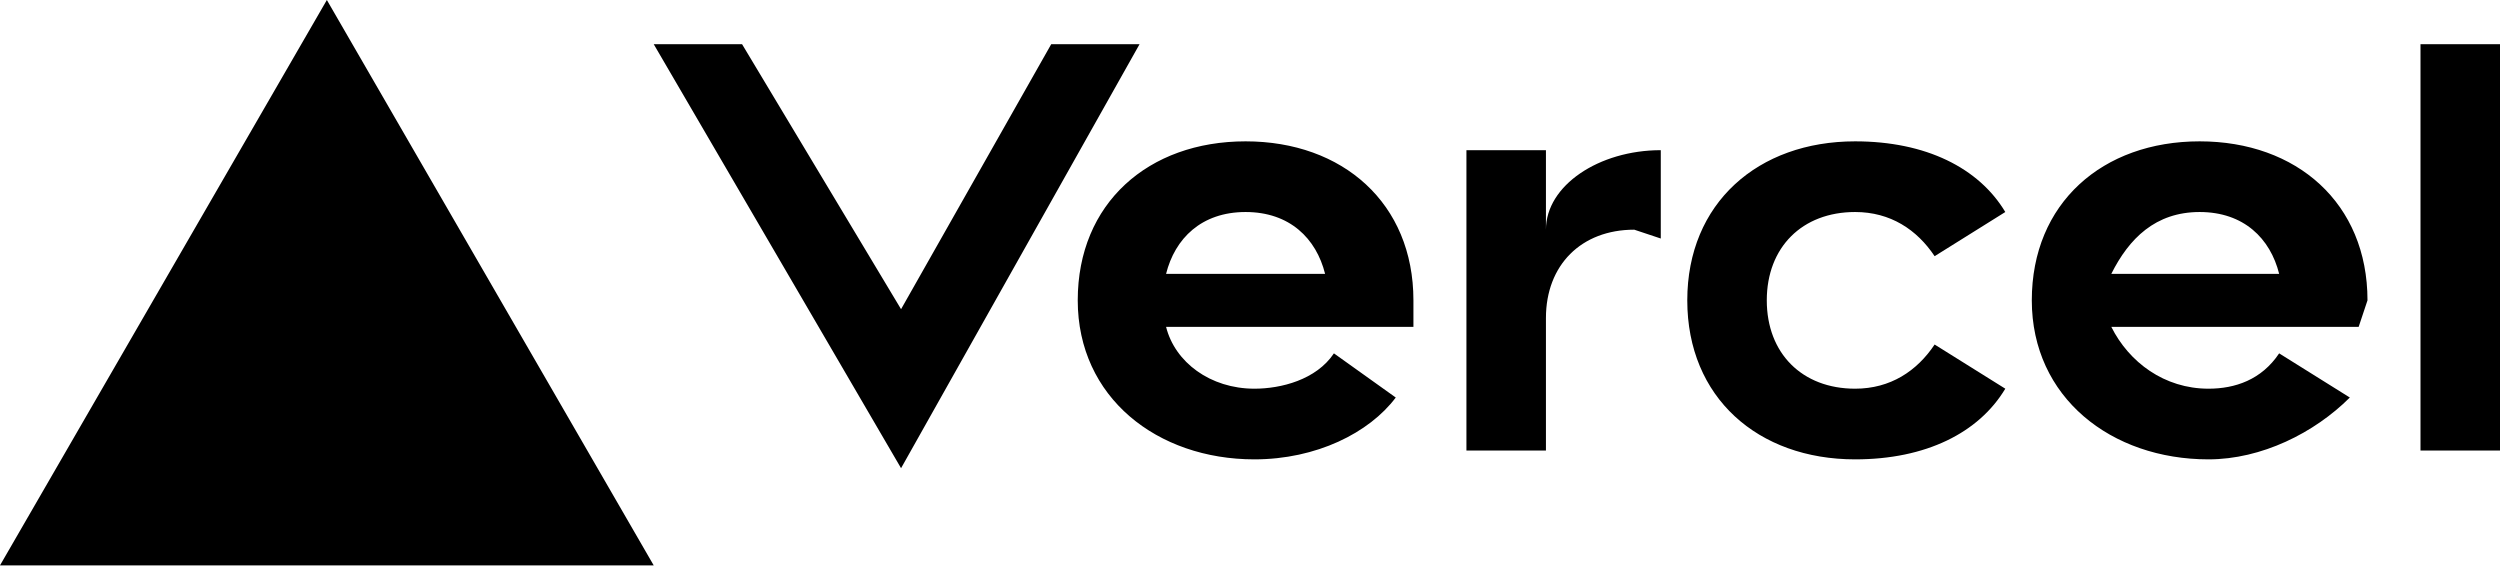
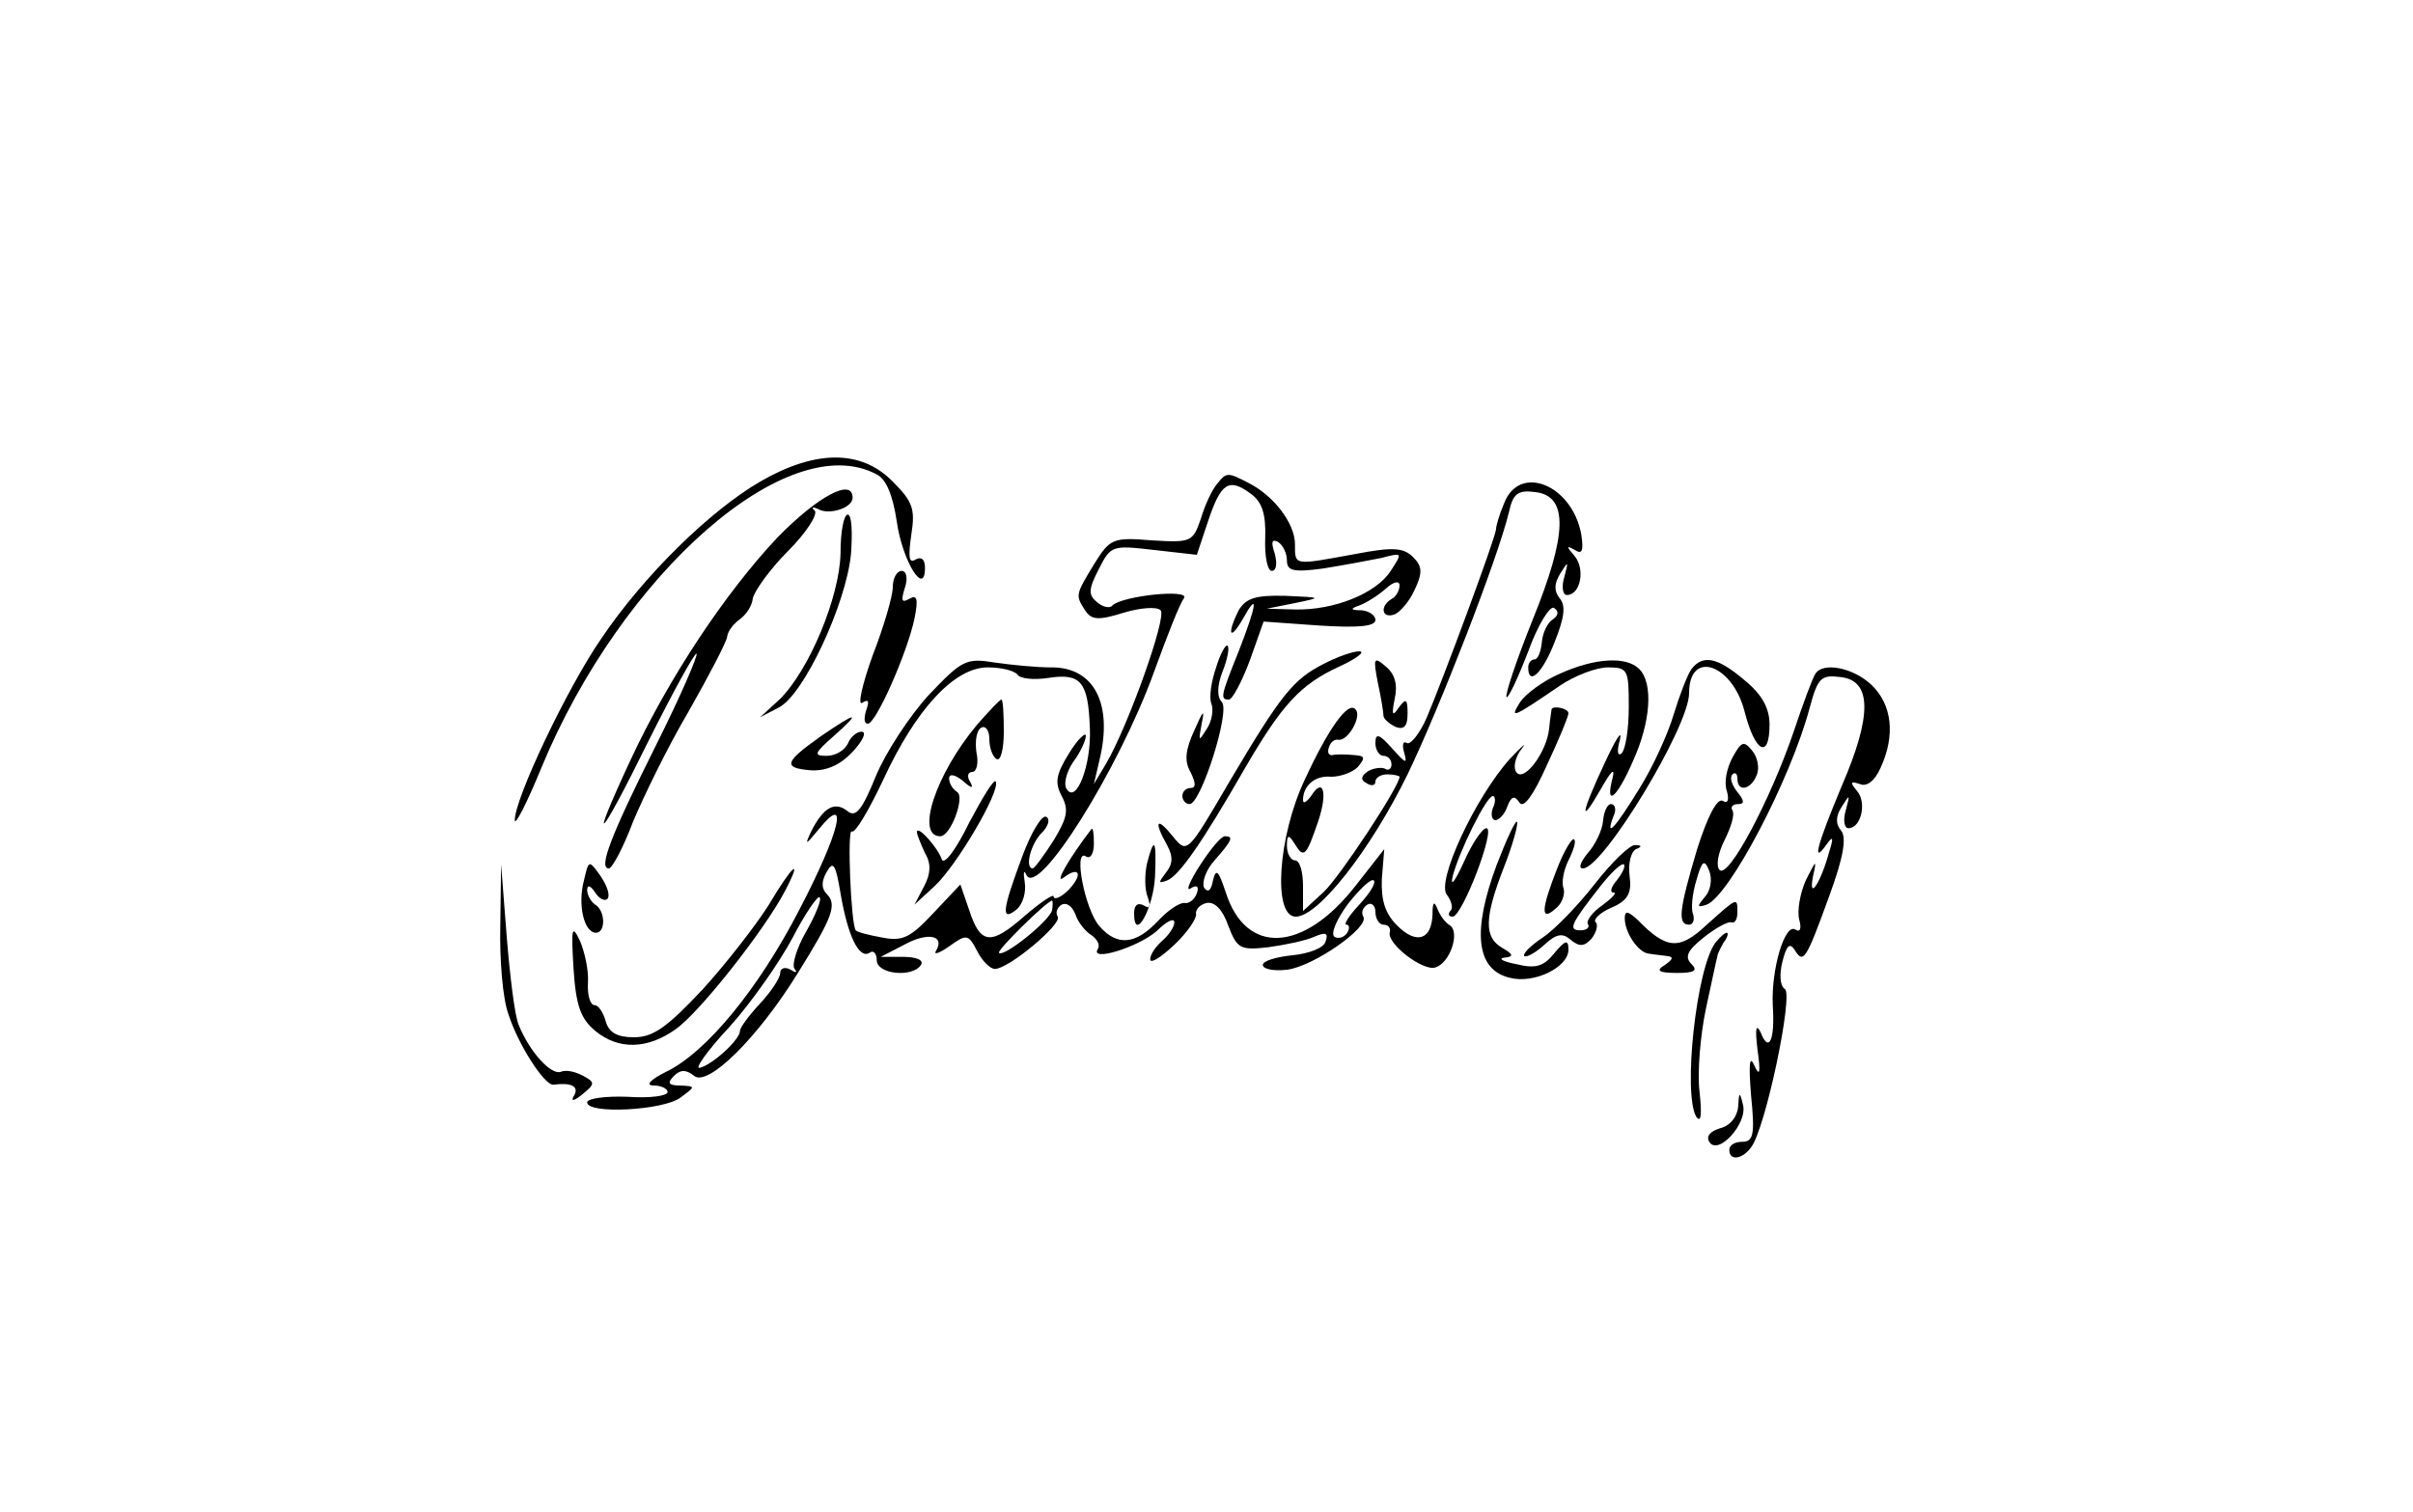
- <svg xmlns="http://www.w3.org/2000/svg" fill="none" viewBox="0 0 283 64">
-   <path fill="black" d="M141 16c-11 0-19 7-19 18s9 18 20 18c7 0 13-3 16-7l-7-5c-2 3-6 4-9 4-5 0-9-3-10-7h28v-3c0-11-8-18-19-18zm-9 15c1-4 4-7 9-7s8 3 9 7h-18zm117-15c-11 0-19 7-19 18s9 18 20 18c6 0 12-3 16-7l-8-5c-2 3-5 4-8 4-5 0-9-3-11-7h28l1-3c0-11-8-18-19-18zm-10 15c2-4 5-7 10-7s8 3 9 7h-19zm-39 3c0 6 4 10 10 10 4 0 7-2 9-5l8 5c-3 5-9 8-17 8-11 0-19-7-19-18s8-18 19-18c8 0 14 3 17 8l-8 5c-2-3-5-5-9-5-6 0-10 4-10 10zm83-29v46h-9V5h9zM37 0l37 64H0L37 0zm92 5-27 48L74 5h10l18 30 17-30h10zm59 12v10l-3-1c-6 0-10 4-10 10v15h-9V17h9v9c0-5 6-9 13-9z" />
+ <svg xmlns="http://www.w3.org/2000/svg" version="1.0" width="300pt" height="188pt" viewBox="0 0 300 188" preserveAspectRatio="xMidYMid meet">
+   <g transform="translate(0,188) scale(0.1,-0.1)" fill="#000000" stroke="none">
+     <path d="M945 1281 c-62 -36 -145 -117 -198 -196 -42 -61 -107 -198 -107 -225 0 -8 15 21 33 65 100 242 307 424 417 365 12 -6 20 -26 25 -59 7 -49 35 -94 35 -57 0 11 -5 14 -12 10 -8 -5 -9 3 -5 31 5 32 2 41 -23 66 -39 40 -96 40 -165 0z" />
+     <path d="M1513 1278 c-6 -7 -15 -26 -20 -43 -10 -29 -12 -30 -61 -27 -49 4 -52 2 -72 -30 -23 -38 -23 -38 -11 -57 8 -12 16 -13 48 -3 20 6 41 8 46 3 8 -8 -40 -143 -68 -191 l-15 -25 7 30 c17 70 -7 116 -61 115 -17 0 -48 3 -69 6 -36 6 -41 3 -82 -40 -24 -26 -54 -72 -66 -101 -17 -42 -25 -52 -35 -44 -16 13 -30 5 -45 -24 -9 -19 -8 -19 10 3 37 45 25 -5 -25 -101 -51 -99 -116 -178 -166 -202 -20 -10 -26 -17 -15 -17 9 0 17 -4 17 -8 0 -5 -22 -8 -50 -6 -27 1 -50 -2 -50 -7 0 -15 95 -10 116 6 19 14 19 14 0 15 -15 0 -17 3 -8 12 8 8 15 8 25 0 17 -14 79 47 129 128 43 69 49 85 36 98 -7 7 -7 16 0 28 8 14 11 9 17 -27 9 -53 23 -82 36 -74 5 4 9 -1 9 -9 0 -18 45 -22 55 -6 4 6 -6 10 -22 10 l-28 0 29 15 c29 16 51 12 40 -7 -4 -6 3 -4 16 5 22 16 24 15 35 -6 6 -12 16 -22 22 -22 17 0 84 56 78 65 -3 5 -1 11 5 15 6 3 13 -2 17 -12 3 -10 13 -22 20 -26 7 -5 11 -12 8 -17 -11 -17 50 2 73 22 12 12 22 17 22 11 0 -6 -7 -16 -15 -23 -8 -7 -15 -17 -15 -23 0 -6 13 2 30 18 16 15 28 33 27 38 -1 6 5 12 13 14 10 2 20 -8 27 -28 11 -29 15 -31 50 -27 21 3 46 8 57 13 14 6 18 5 14 -6 -2 -8 -21 -15 -41 -17 -20 -2 -37 -7 -37 -12 0 -5 13 -8 30 -6 33 4 103 53 95 66 -3 5 -1 11 5 15 5 3 10 -1 10 -9 0 -9 5 -16 10 -16 6 0 9 -4 8 -9 -5 -14 42 -50 57 -44 18 6 30 43 18 52 -6 3 -13 13 -16 21 -4 10 -6 8 -6 -7 -1 -32 -20 -38 -44 -14 -15 15 -20 31 -19 58 l3 37 -36 -46 c-65 -83 -136 -86 -161 -8 -9 27 -12 31 -16 15 -2 -12 -6 -16 -11 -9 -3 6 2 22 13 34 22 25 24 30 13 30 -5 0 -18 -16 -31 -36 -13 -20 -18 -33 -12 -29 8 5 11 3 8 -6 -3 -8 -10 -13 -15 -12 -6 1 -21 -9 -33 -22 -28 -30 -51 -32 -73 -7 -18 20 -33 97 -17 87 6 -4 10 4 10 16 0 12 -1 20 -3 18 -27 -35 -48 -71 -34 -60 9 7 17 9 17 3 0 -5 -7 -15 -15 -22 -8 -7 -15 -9 -15 -5 0 4 -16 -7 -36 -24 -42 -37 -55 -36 -69 7 l-11 32 -34 -36 c-28 -30 -38 -35 -63 -30 -17 3 -32 7 -33 9 -6 6 -11 127 -5 123 4 -3 21 26 39 64 41 89 89 140 130 140 17 0 33 -4 37 -9 3 -5 20 -7 39 -4 40 6 49 -5 51 -63 2 -45 -17 -95 -29 -75 -4 6 0 21 8 33 9 12 16 27 16 33 0 5 -10 -4 -21 -22 -16 -26 -18 -36 -9 -53 9 -17 7 -27 -10 -55 -12 -19 -24 -35 -26 -35 -10 0 -3 30 11 44 8 8 11 17 6 20 -5 4 -19 -19 -30 -49 -25 -67 -27 -82 -7 -66 8 7 12 22 10 34 -2 12 -1 16 2 9 14 -30 115 131 159 253 16 44 32 85 37 91 8 12 -77 3 -89 -9 -3 -4 -12 -2 -19 4 -11 9 -11 16 2 41 15 30 17 30 69 24 l53 -6 14 42 c16 48 26 54 53 34 14 -10 19 -25 18 -55 -1 -23 3 -41 8 -41 6 0 7 9 4 21 -5 15 -4 19 4 15 6 -4 11 -14 11 -23 0 -13 8 -15 45 -10 25 4 57 10 72 13 27 7 27 7 12 -16 -18 -28 -70 -49 -119 -48 l-35 1 35 7 c34 7 34 7 -12 9 -37 1 -49 -3 -58 -18 -15 -30 -11 -39 5 -11 20 36 18 19 -5 -40 -23 -57 -23 -60 -12 -60 4 0 16 22 26 49 l17 48 70 -5 c48 -3 69 -1 69 7 0 6 -8 11 -17 12 -14 0 -15 2 -3 6 8 3 23 12 33 21 10 9 17 10 17 4 0 -6 -4 -14 -10 -17 -15 -9 -12 -25 4 -19 7 3 19 17 25 31 10 21 9 29 -2 40 -12 12 -25 13 -72 4 -77 -14 -75 -15 -75 12 0 26 -26 60 -57 76 -27 14 -28 14 -40 -1z m177 -523 c-13 -14 -20 -25 -16 -25 4 0 4 -5 1 -10 -4 -6 -11 -8 -16 -5 -5 4 3 22 17 41 15 19 29 32 32 29 3 -3 -5 -16 -18 -30z m-688 -34 c-12 -21 -18 -42 -14 -46 4 -5 1 -5 -5 -1 -7 4 -13 2 -13 -4 0 -6 -11 -23 -25 -38 -14 -15 -25 -30 -25 -34 0 -11 -34 -42 -50 -46 -7 -2 9 21 37 51 27 30 62 80 78 110 16 31 32 54 34 51 3 -2 -5 -22 -17 -43z m306 27 c-3 -13 -60 -59 -66 -53 -3 3 59 64 66 65 1 0 1 -6 0 -12z" />
+     <path d="M1870 1254 c-6 -14 -10 -28 -10 -32 0 -9 -66 -187 -86 -234 -9 -21 -21 -35 -25 -32 -5 3 -6 -3 -3 -13 4 -14 1 -12 -15 6 -16 18 -21 20 -21 7 0 -9 5 -16 10 -16 6 0 10 -5 10 -11 0 -5 -4 -8 -8 -5 -4 2 -14 1 -21 -3 -9 -6 -10 -11 -2 -15 6 -4 11 -3 11 2 0 5 7 9 15 9 8 0 15 -2 15 -3 0 -12 -74 -124 -94 -143 l-26 -24 0 31 c0 18 -4 32 -10 32 -5 0 -10 8 -10 18 0 14 2 15 10 2 11 -18 14 -15 29 29 12 36 6 55 -9 31 -6 -8 -10 -10 -10 -5 0 18 15 31 35 29 11 0 26 5 33 12 10 12 9 14 -5 15 -10 1 -22 1 -26 0 -5 -1 -7 3 -5 9 2 7 7 11 12 10 12 -2 30 30 21 38 -9 10 -33 -23 -63 -88 -33 -70 -40 -170 -11 -170 28 0 93 83 139 177 40 83 112 268 126 326 5 23 11 28 33 25 41 -5 40 -52 -4 -160 -20 -50 -34 -92 -32 -95 2 -2 14 23 27 57 12 33 27 57 32 54 6 -4 6 -9 -1 -14 -7 -4 -13 -17 -14 -28 -1 -12 -5 -22 -9 -22 -4 0 -8 -4 -8 -10 0 -24 18 -7 33 32 12 30 14 45 6 54 -7 9 -7 18 1 31 10 16 10 15 5 -4 -4 -13 -2 -23 3 -23 17 0 23 32 10 48 -11 13 -11 14 0 8 9 -6 11 -1 8 19 -11 62 -77 89 -96 39z" />
+     <path d="M967 1212 c-66 -70 -136 -176 -183 -277 -54 -116 -39 -101 22 23 31 62 58 111 60 109 2 -2 -20 -53 -50 -113 -58 -116 -72 -154 -59 -154 4 0 18 26 30 58 13 31 43 93 69 137 25 44 47 86 48 93 1 8 9 17 16 22 7 5 15 16 16 26 2 9 21 36 44 59 22 22 37 45 33 50 -5 4 -3 5 4 2 13 -8 43 1 43 14 0 25 -43 2 -93 -49z" />
+     <path d="M1045 1192 c-1 -54 -39 -146 -76 -182 l-24 -22 23 12 c31 15 84 129 90 191 2 27 1 49 -4 49 -5 0 -9 -21 -9 -48z" />
+     <path d="M1110 1150 c0 -11 -11 -49 -25 -85 -13 -36 -19 -63 -13 -59 8 5 9 2 5 -9 -3 -10 -3 -17 2 -17 10 0 49 88 58 131 5 25 3 30 -7 24 -9 -5 -10 -2 -5 14 4 12 2 21 -4 21 -6 0 -11 -9 -11 -20z" />
+     <path d="M1512 1050 c-6 -17 -9 -37 -6 -45 3 -7 1 -22 -6 -32 -10 -16 -10 -15 -6 7 4 19 2 17 -9 -8 -11 -24 -13 -38 -5 -52 7 -14 7 -20 0 -20 -5 0 -10 -4 -10 -10 0 -5 4 -10 9 -10 14 0 51 116 40 127 -6 6 -6 20 1 38 6 15 9 30 6 32 -2 2 -9 -10 -14 -27z" />
+     <path d="M1645 1054 c-37 -19 -52 -37 -117 -147 -52 -89 -52 -89 -70 -67 -20 25 -24 19 -7 -11 8 -15 7 -24 -2 -35 -9 -12 -9 -13 2 -9 15 6 43 46 97 140 46 79 69 104 117 126 22 10 33 19 25 19 -8 0 -28 -7 -45 -16z" />
+     <path d="M1713 1031 c4 -18 7 -37 7 -41 0 -4 7 -10 15 -14 11 -4 15 1 15 17 0 18 -2 19 -11 7 -8 -12 -9 -9 -5 11 4 18 0 31 -11 40 -15 13 -16 11 -10 -20z" />
+     <path d="M1939 1042 c-21 -9 -42 -25 -49 -35 -13 -21 -11 -21 49 20 19 13 46 23 60 23 25 0 26 -3 26 -49 0 -28 -4 -53 -9 -58 -5 -4 -6 3 -2 17 3 14 -5 1 -19 -29 -30 -64 -32 -80 -4 -31 12 21 17 26 14 13 -10 -38 5 -26 25 20 22 48 26 97 8 115 -16 16 -55 14 -99 -6z" />
+     <path d="M2103 1048 c-5 -7 -15 -33 -22 -56 -7 -24 -26 -66 -43 -93 -30 -49 -43 -63 -32 -34 4 8 2 15 -3 15 -5 0 -9 -10 -10 -21 -1 -12 -10 -30 -19 -40 -9 -11 -12 -19 -6 -19 25 0 132 176 132 218 0 55 54 36 69 -23 13 -51 31 -60 31 -16 0 20 -9 37 -31 55 -34 29 -52 32 -66 14z" />
+     <path d="M2257 1042 c-3 -4 -15 -36 -27 -72 -29 -85 -81 -183 -92 -172 -5 5 -2 21 6 37 8 16 13 32 10 37 -3 4 0 8 7 8 8 0 8 4 -1 15 -7 9 -10 18 -6 22 3 3 6 1 6 -5 0 -18 17 -14 24 4 4 9 1 23 -6 31 -10 12 -13 11 -24 -9 -7 -13 -11 -31 -7 -42 3 -11 1 -16 -5 -12 -7 4 -19 -19 -32 -60 -22 -74 -25 -94 -10 -94 5 0 7 6 5 13 -3 6 -1 26 4 42 7 25 10 27 16 12 4 -10 2 -24 -5 -32 -11 -13 -10 -14 2 -10 28 11 104 155 128 245 10 37 14 41 38 38 39 -4 40 -47 2 -135 -31 -74 -38 -100 -19 -73 8 11 9 9 3 -10 -10 -37 -26 -62 -20 -30 5 22 4 21 -9 -5 -7 -16 -11 -38 -8 -49 3 -11 1 -16 -5 -12 -13 8 -30 -49 -28 -94 3 -44 -5 -60 -15 -34 -6 12 -7 4 -4 -21 4 -29 3 -35 -4 -20 -6 14 -7 1 -4 -37 5 -49 3 -58 -11 -58 -9 0 -16 -4 -16 -10 0 -14 16 -12 27 3 18 23 53 191 42 197 -6 4 -7 18 -3 34 5 20 9 24 15 15 11 -18 14 -14 43 66 18 49 22 73 15 82 -7 8 -7 18 1 30 10 16 10 15 5 -4 -4 -13 -2 -23 3 -23 16 0 23 32 11 46 -9 11 -9 13 3 9 9 -4 19 4 26 20 19 41 14 79 -11 103 -23 22 -61 29 -70 14z" />
+     <path d="M1215 979 c-52 -62 -77 -139 -46 -139 13 0 31 49 21 55 -6 4 -10 11 -10 17 0 6 7 5 17 -3 11 -10 14 -10 9 -1 -4 6 -3 12 3 12 5 0 8 11 5 24 -2 14 0 28 6 31 5 3 10 -3 10 -14 0 -11 4 -22 9 -25 5 -3 9 12 9 34 0 22 -1 40 -3 40 -2 0 -15 -14 -30 -31z" />
+     <path d="M1929 998 c0 -2 -2 -12 -3 -24 -3 -30 -32 -68 -41 -54 -4 6 -1 19 7 29 7 9 0 3 -15 -13 -43 -48 -92 -153 -78 -169 6 -8 8 -17 4 -20 -3 -4 -2 -7 3 -7 12 0 54 110 42 110 -5 0 -18 -19 -28 -42 -11 -24 -17 -32 -14 -18 8 31 42 100 50 100 3 0 4 -7 0 -15 -3 -8 -1 -15 3 -15 5 0 12 8 15 17 5 13 9 14 15 5 5 -8 17 8 34 46 15 32 27 61 27 65 0 6 -19 10 -21 5z" />
+     <path d="M1020 964 c-45 -32 -47 -39 -12 -42 19 -1 36 6 52 23 13 14 18 25 11 25 -6 0 -14 -7 -17 -15 -4 -8 -15 -15 -26 -15 -17 0 -16 3 9 25 35 31 28 30 -17 -1z" />
+     <path d="M1205 857 c-16 -33 -31 -53 -34 -46 -5 15 -31 44 -31 34 0 -3 5 -15 10 -26 8 -13 7 -26 -1 -41 l-12 -23 25 23 c27 25 82 118 76 130 -2 4 -16 -19 -33 -51z" />
+     <path d="M1861 805 c-31 -83 -26 -131 16 -141 30 -8 73 13 73 35 0 13 -4 12 -18 -5 -13 -16 -23 -19 -47 -13 -16 3 -23 7 -15 8 12 1 12 4 -2 12 -23 13 -23 37 2 101 11 28 18 54 16 56 -2 2 -13 -22 -25 -53z" />
+     <path d="M1936 800 c-20 -51 -21 -67 -2 -50 8 6 12 18 10 25 -3 7 0 23 6 35 6 12 10 24 7 26 -2 3 -12 -13 -21 -36z" />
+     <path d="M1426 806 c-3 -14 -3 -32 1 -42 4 -12 3 -15 -5 -10 -8 4 -12 0 -12 -10 0 -37 24 6 26 46 2 46 -1 51 -10 16z" />
+     <path d="M1983 781 c-21 -27 -50 -57 -65 -67 -15 -10 -25 -20 -23 -23 3 -2 14 4 25 14 15 14 23 15 33 6 11 -9 17 -8 26 2 6 8 8 17 5 20 -4 3 5 12 19 18 21 9 26 18 23 40 -2 16 2 30 8 33 8 3 7 5 -1 5 -6 1 -29 -21 -50 -48z m27 4 c-7 -8 -9 -15 -4 -15 5 0 -2 -7 -14 -16 -12 -8 -20 -19 -18 -23 3 -4 -1 -8 -9 -8 -16 0 -12 8 24 54 14 18 27 30 30 28 2 -3 -2 -11 -9 -20z" />
+     <path d="M726 785 c-8 -30 0 -65 15 -65 12 0 12 27 -1 35 -5 3 -10 12 -10 18 0 7 4 6 10 -3 5 -8 12 -11 15 -8 4 4 0 16 -8 28 -15 21 -15 21 -21 -5z" />
+     <path d="M622 729 c-1 -42 3 -91 10 -110 12 -38 45 -89 56 -88 22 3 32 -2 26 -13 -5 -8 -1 -8 10 1 16 13 16 15 1 23 -9 5 -21 8 -28 5 -12 -4 -38 24 -52 58 -5 11 -11 61 -15 110 l-7 90 -1 -76z" />
+     <path d="M956 755 c-15 -24 -52 -72 -82 -105 -45 -48 -62 -60 -86 -60 -21 0 -31 6 -35 20 -3 11 -9 20 -14 20 -5 0 -9 12 -8 28 1 15 -4 38 -10 52 -10 21 -11 16 -8 -34 3 -47 9 -63 27 -78 29 -24 65 -23 100 2 30 21 111 124 136 172 23 44 9 32 -20 -17z" />
+     <path d="M2122 730 c-34 -32 -50 -31 -86 6 -12 11 -16 12 -16 2 0 -18 17 -43 30 -44 5 -1 16 -2 23 -3 8 -1 7 -4 -3 -11 -12 -7 -8 -10 15 -10 22 0 26 3 18 11 -9 9 -5 17 15 33 15 12 30 20 34 19 5 -2 8 4 8 12 0 19 1 20 -38 -15z" />
+     <path d="M2133 708 c-24 -31 -41 -189 -24 -217 6 -8 7 3 4 31 -3 24 1 71 8 104 7 32 13 61 14 64 0 3 4 11 8 18 5 6 6 12 4 12 -3 0 -9 -6 -14 -12z" />
+     <path d="M2161 504 c-1 -13 -10 -24 -22 -27 -13 -4 -18 -10 -14 -17 11 -18 48 23 42 46 -4 17 -5 16 -6 -2z" />
+   </g>
</svg>
